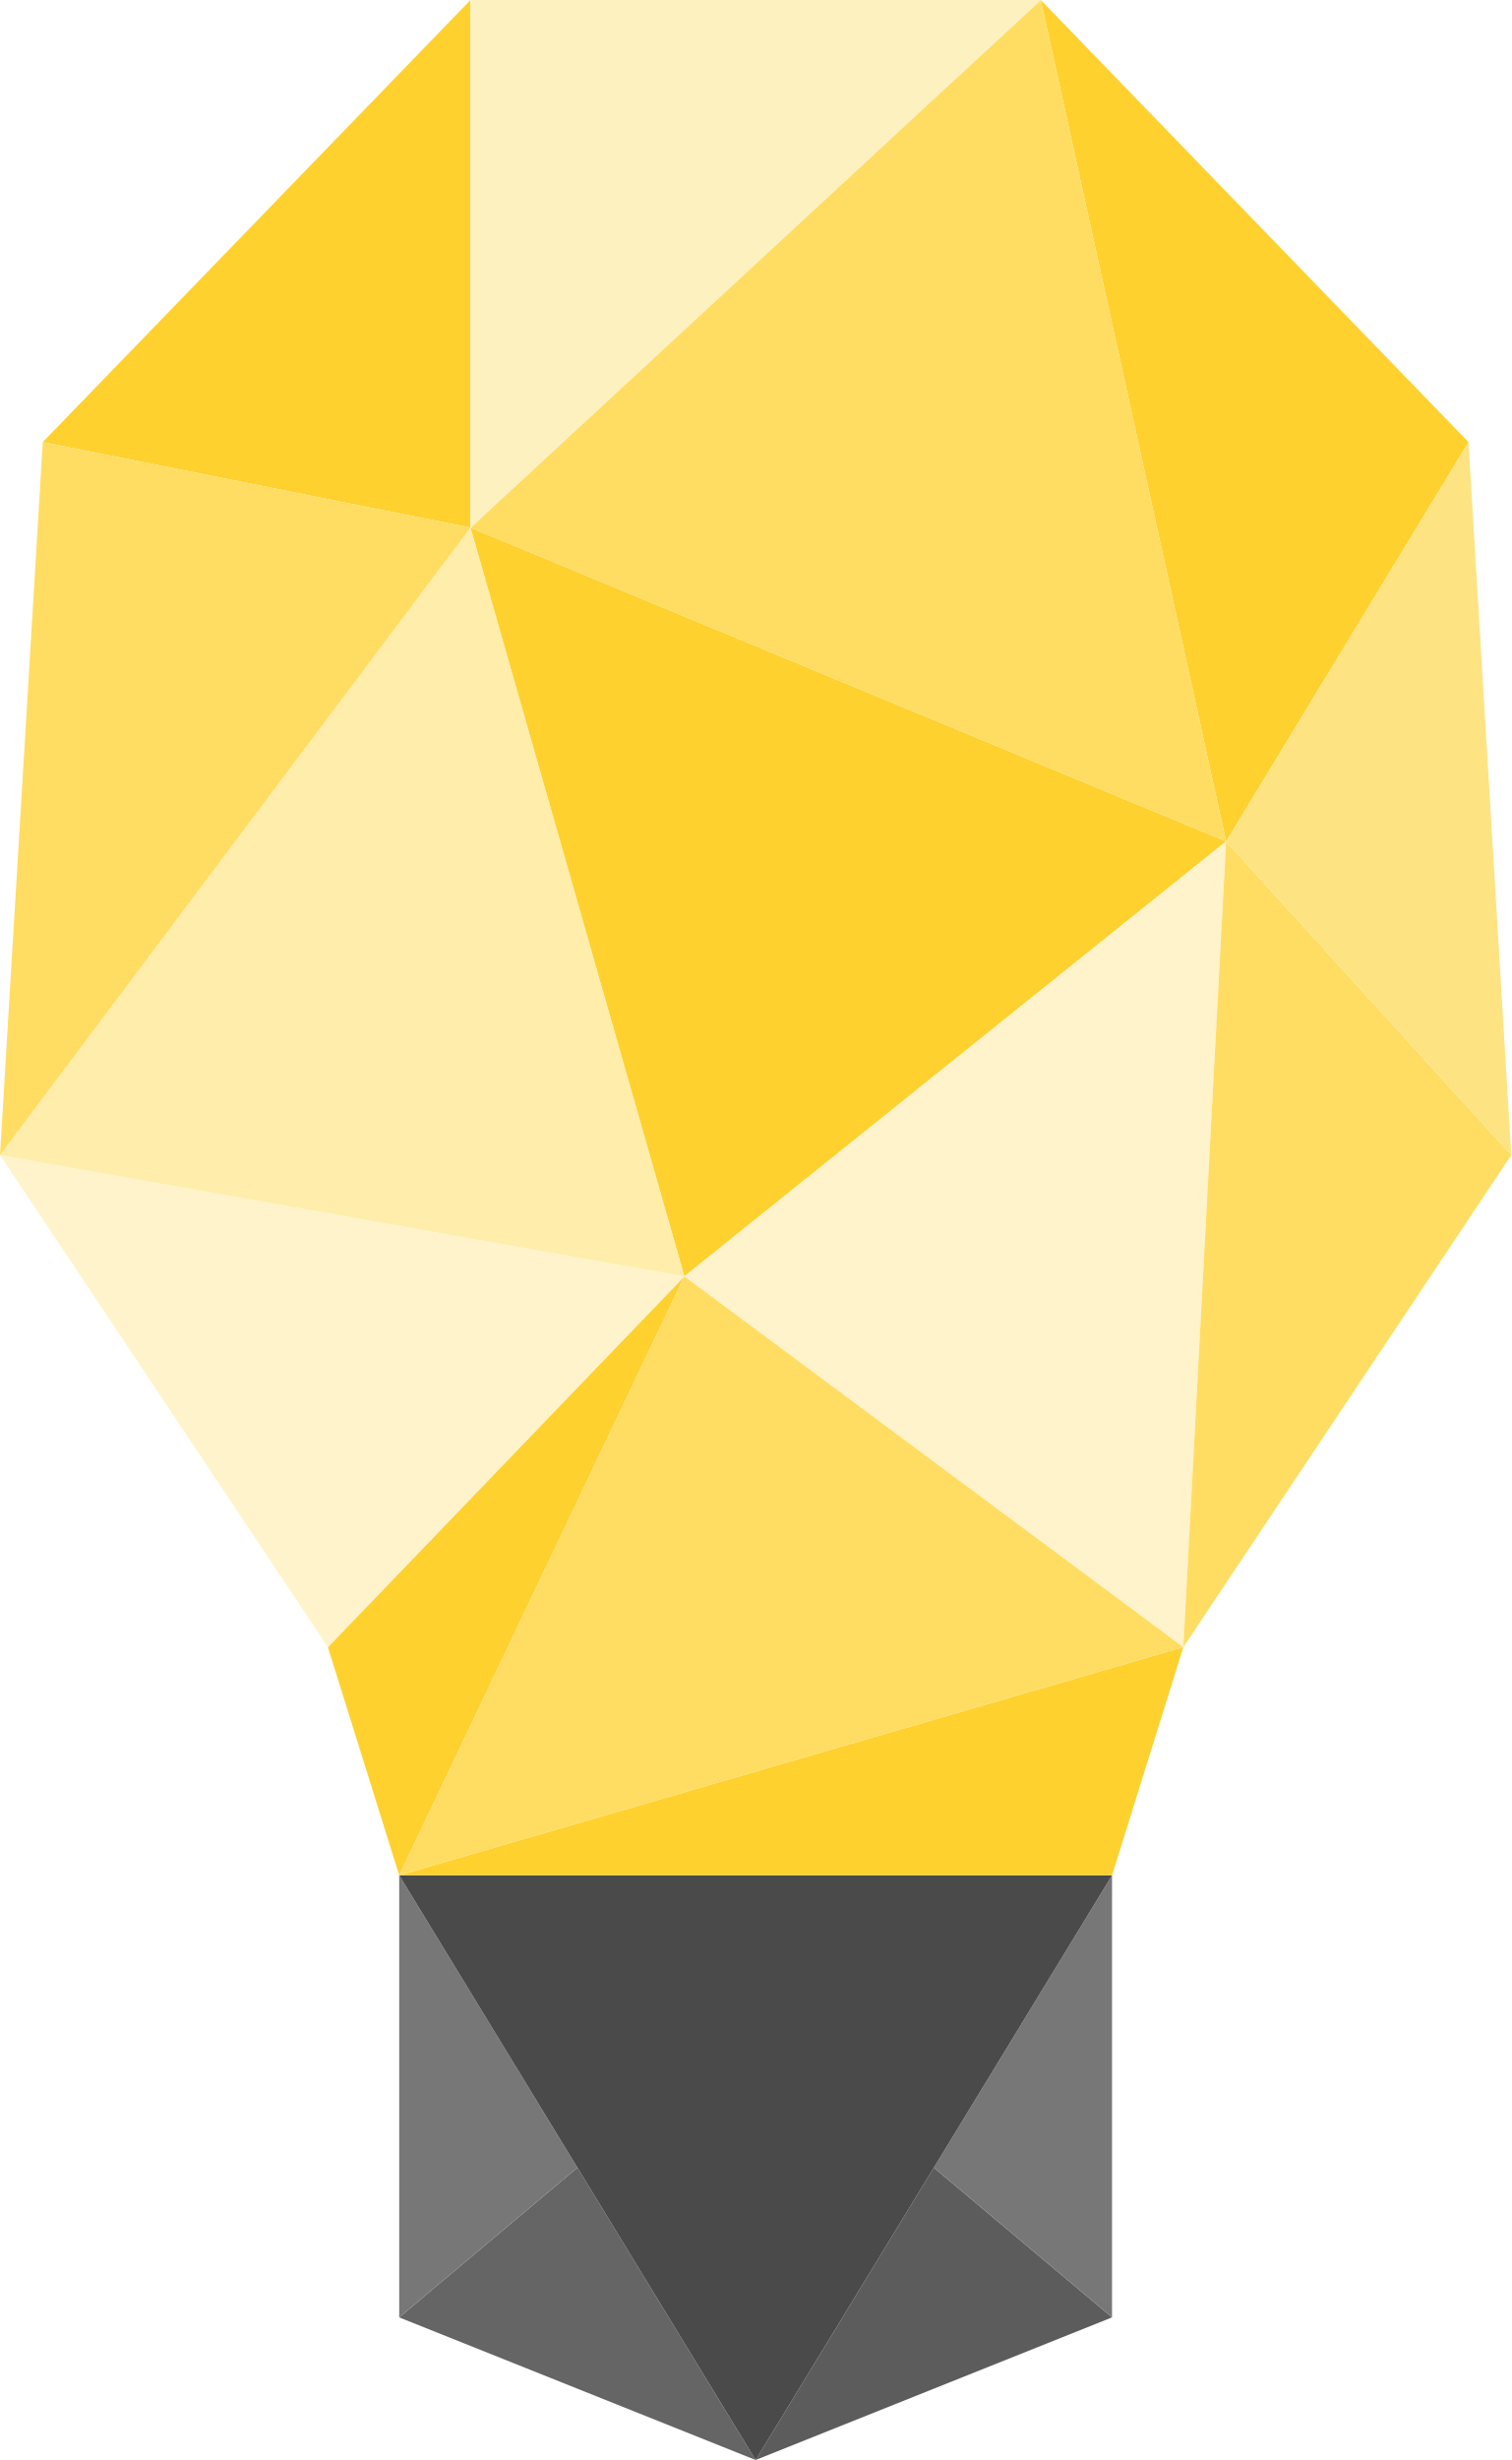
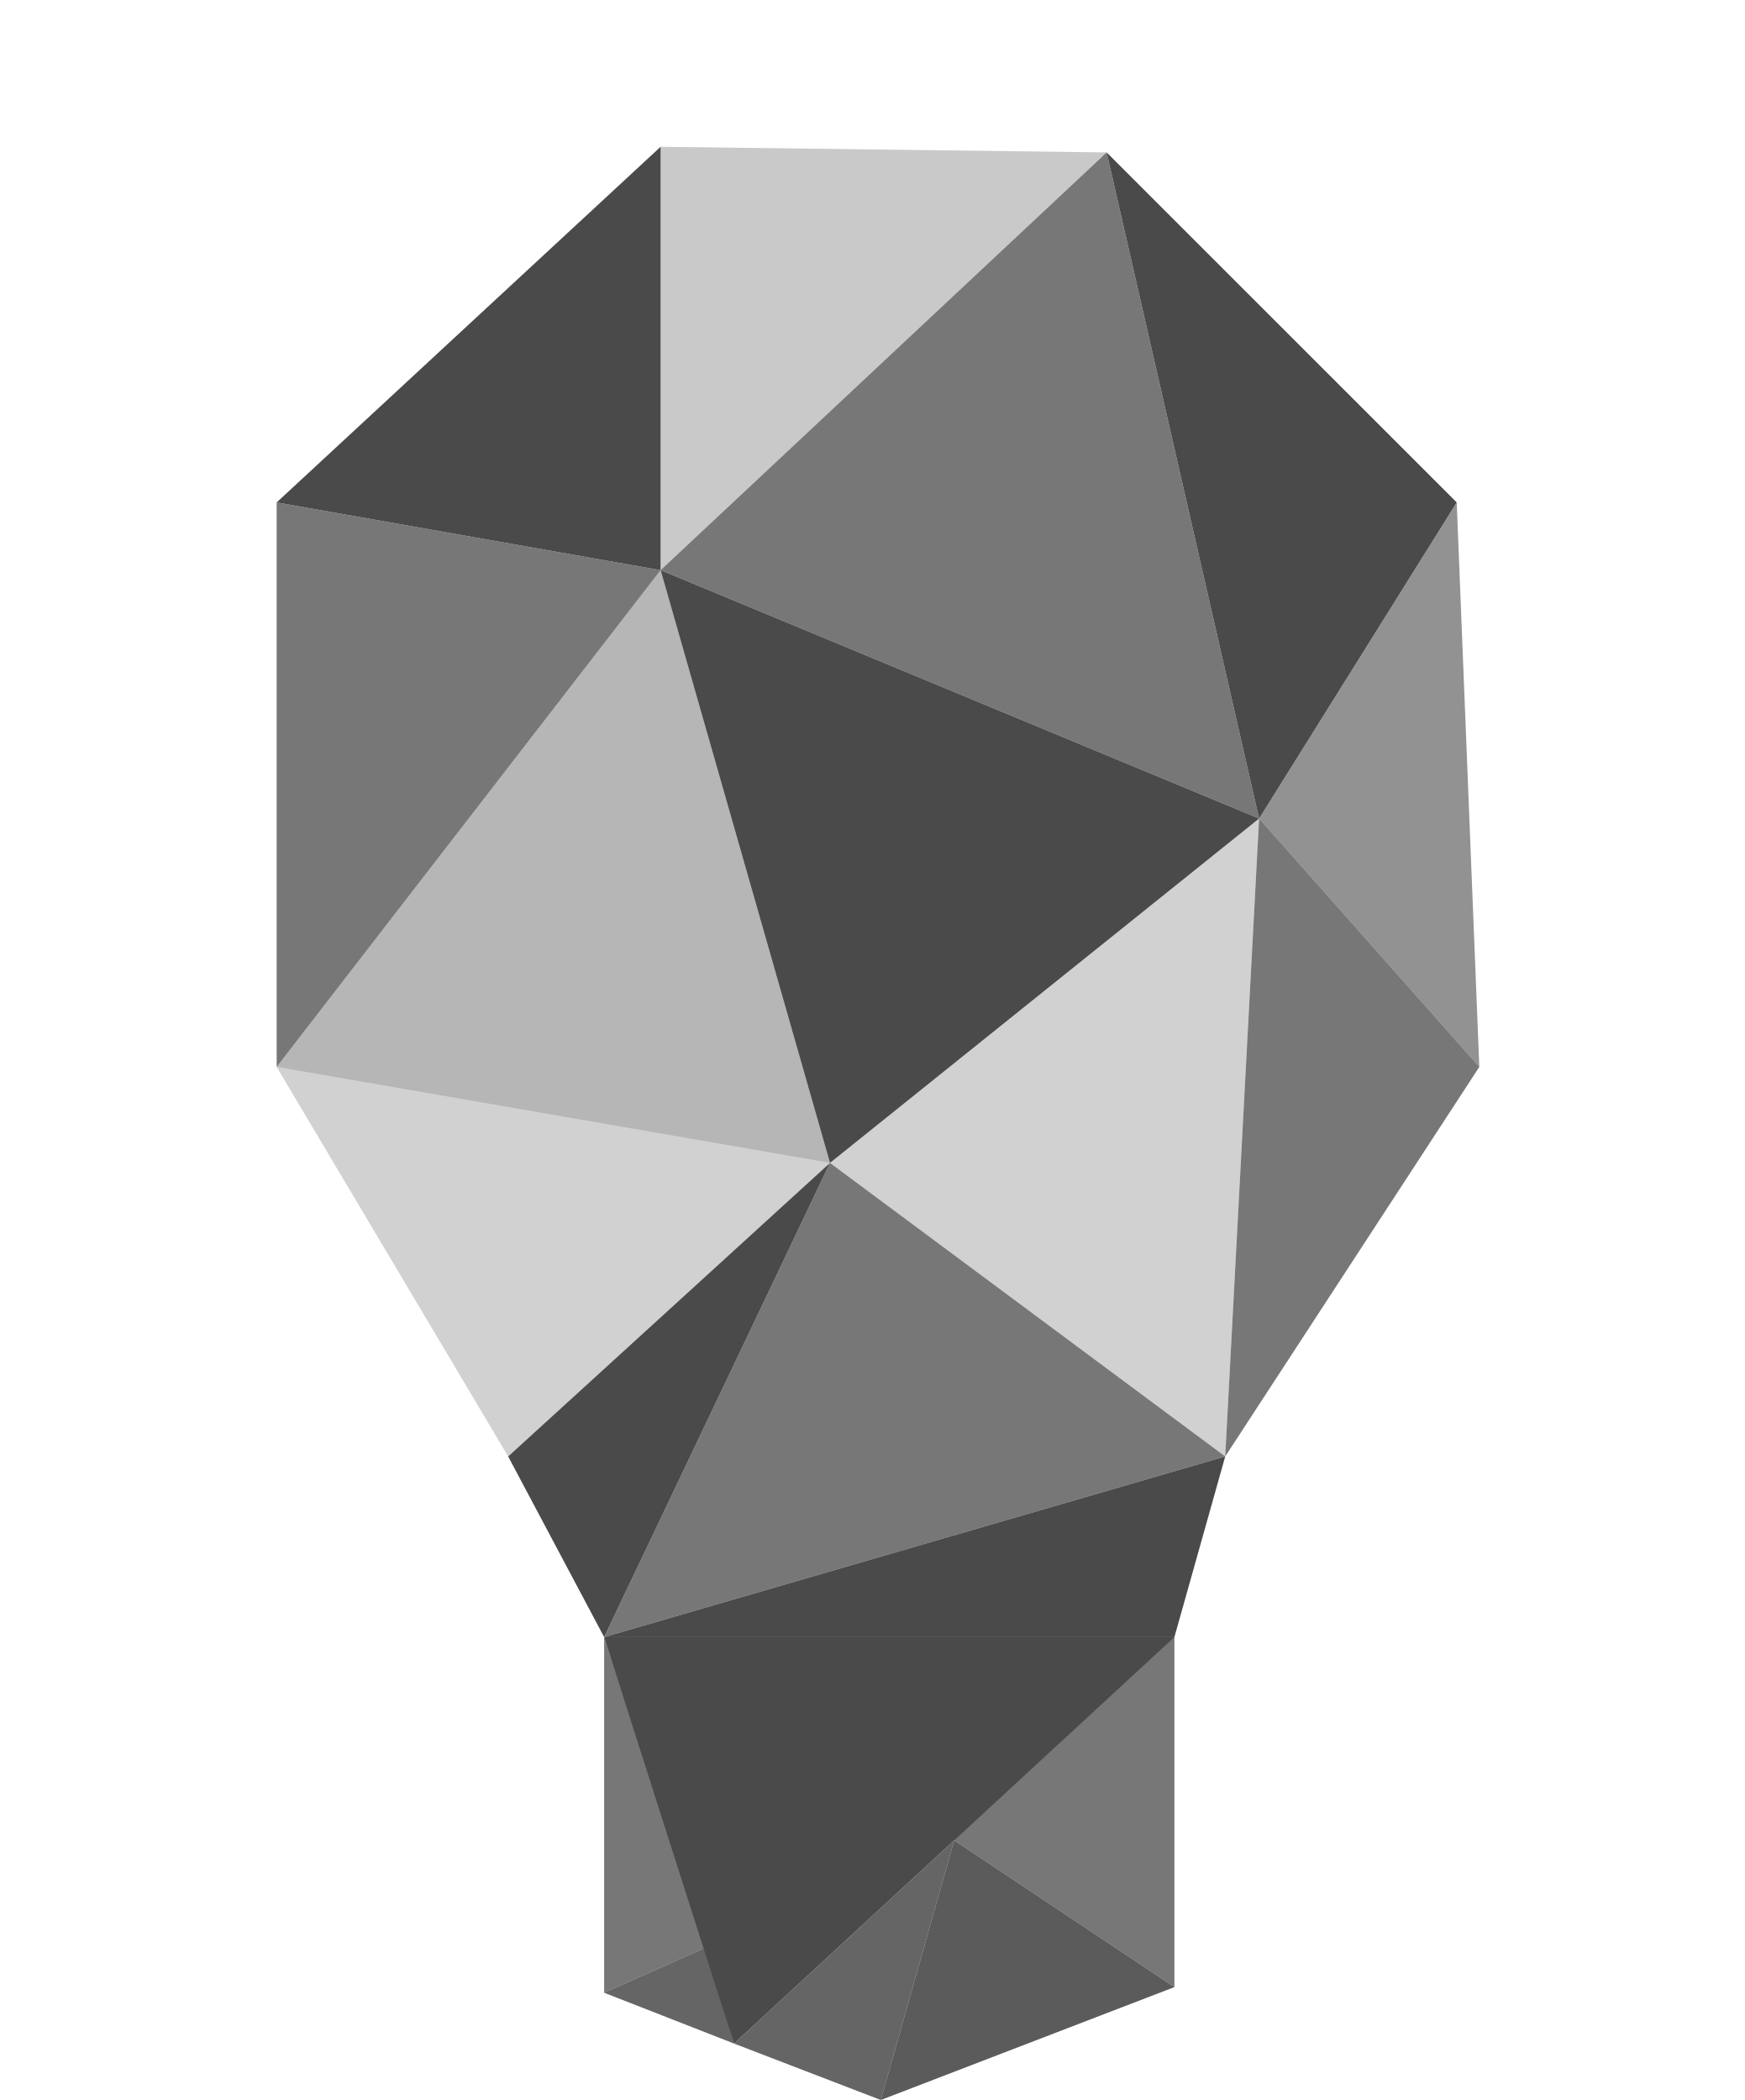
- <svg xmlns="http://www.w3.org/2000/svg" width="212px" height="345px" viewBox="0 0 212 345" version="1.1">
-   <defs />
-   <g id="Page-1" stroke="none" stroke-width="1" fill="none" fill-rule="evenodd">
-     <g id="bulb" transform="translate(-51, -27)">
-       <g id="Group-5" transform="translate(107, 290)">
-         <path d="M24.752,43 L22.772,72 L24.752,43 Z" id="Triangle-3" fill="#656565" />
-         <polygon id="Triangle-3" fill="#656565" points="0 62 25 41 50 82" />
-         <polygon id="Triangle-3" fill="#787778" points="0 0 0 62 25 41" />
-         <polygon id="Triangle-3" fill="#5C5C5C" points="75 41 50 82 100 62" />
-         <polygon id="Triangle-3" fill="#787778" points="100 62 75 41 100 0" />
-         <polygon id="Triangle-3" fill="#4A4A4A" points="0 0 100 0 50 82" />
-       </g>
-       <g id="Group" transform="translate(6, 1)">
-         <polygon id="Triangle-3" fill="#FED12F" points="111 100 217 144 141 205" />
-         <polygon id="Triangle-3" fill="#FED12F" points="191 26 251 88 217 144" />
-         <polygon id="Triangle-3" fill="#FED12F" points="101 289 211 257 201 289" />
-         <polygon id="Triangle-3" fill="#FED12F" points="91 257 141 205 101 289" />
-         <polygon id="Triangle-3" fill="#FED12F" points="51 88 111 26 111 100" />
-         <polygon id="Triangle-3" fill="#FFF3CB" points="141 205 211 257 217 144" />
-         <polygon id="Triangle-3" fill="#FFF3CB" transform="translate(91.98212, 202.3766) rotate(140) translate(-91.98212, -202.3766) " points="56.119 168.859 118.731 243.589 127.846 161.164" />
-         <polygon id="Triangle-3" fill="#FFDD63" transform="translate(187.6489, 90.6169) rotate(-53) translate(-187.6489, -90.6169) " points="134.027 35.049 241.271 54.406 162.679 146.185" />
-         <polygon id="Triangle-3" fill="#FFEDAC" transform="translate(112.7007, 170.1488) rotate(-53) translate(-112.7007, -170.1488) " points="57.701 126.824 167.701 126.574 101.898 213.724" />
-         <polygon id="Triangle-3" fill="#FFDD63" transform="translate(148.5699, 267.401) rotate(-53) translate(-148.5699, -267.401) " points="102.692 242.409 193.85 223.802 194.448 311" />
-         <polygon id="Triangle-3" fill="#FFDD63" transform="translate(214, 200.5) rotate(-53) translate(-214, -200.5) " points="167.072 232.107 260.928 168.893 249.861 227.319" />
-         <polygon id="Triangle-3" fill="#FFDD63" transform="translate(55.98166, 127.408) rotate(-53) translate(-55.98166, -127.408) " points="0.982 155.103 84.456 99.713 110.982 154.853" />
-         <polygon id="Triangle-3" fill="#FEE382" transform="translate(254, 138) rotate(-53) translate(-254, -138) " points="226.941 112.061 292.126 105.513 215.874 170.487" />
-         <polygon id="Triangle-3" fill="#FEF1C0" transform="translate(146.3209, 50.14425) rotate(160) translate(-146.3209, -50.14425) " points="96.078 57.551 196.563 15.376 171.254 84.913" />
-       </g>
-     </g>
-   </g>
+ <svg xmlns="http://www.w3.org/2000/svg" width="309" height="372" viewBox="0 0 309 372" fill="none">
+   <path fill-rule="evenodd" clip-rule="evenodd" d="M117 101L223 145L147 206L117 101Z" fill="#4A4A4A" />
+   <path fill-rule="evenodd" clip-rule="evenodd" d="M107 290H208L130 362L107 290Z" fill="#4A4A4A" />
+   <path fill-rule="evenodd" clip-rule="evenodd" d="M107 353L125 345L130 362L107 353Z" fill="#4A4A4A" fill-opacity="0.85" />
+   <path fill-rule="evenodd" clip-rule="evenodd" d="M130 362L169 326L156 372L130 362Z" fill="#4A4A4A" fill-opacity="0.85" />
+   <path fill-rule="evenodd" clip-rule="evenodd" d="M107 290V353L125 345L107 290Z" fill="#4A4A4A" fill-opacity="0.75" />
+   <path fill-rule="evenodd" clip-rule="evenodd" d="M169 326L156 372L208 352L169 326Z" fill="#4A4A4A" fill-opacity="0.9" />
+   <path fill-rule="evenodd" clip-rule="evenodd" d="M208 352L154 316L208 290V352Z" fill="#4A4A4A" fill-opacity="0.75" />
+   <path fill-rule="evenodd" clip-rule="evenodd" d="M196 27L258 89L223 145L196 27Z" fill="#4A4A4A" />
+   <path fill-rule="evenodd" clip-rule="evenodd" d="M107 290L217 258L208 290H107Z" fill="#4A4A4A" />
+   <path fill-rule="evenodd" clip-rule="evenodd" d="M90 258L147 206L107 290L90 258Z" fill="#4A4A4A" />
+   <path fill-rule="evenodd" clip-rule="evenodd" d="M49 89L117 26V101L49 89Z" fill="#4A4A4A" />
+   <path fill-rule="evenodd" clip-rule="evenodd" d="M147 206L217 258L223 145L147 206Z" fill="#4A4A4A" fill-opacity="0.25" />
+   <path fill-rule="evenodd" clip-rule="evenodd" d="M147 206L49 189L90 258L147 206Z" fill="#4A4A4A" fill-opacity="0.25" />
+   <path fill-rule="evenodd" clip-rule="evenodd" d="M117 101L196 27L223 145L117 101Z" fill="#4A4A4A" fill-opacity="0.75" />
+   <path fill-rule="evenodd" clip-rule="evenodd" d="M49 189L117 101L147 206L49 189Z" fill="#4A4A4A" fill-opacity="0.4" />
+   <path fill-rule="evenodd" clip-rule="evenodd" d="M107 290L147 206L217 258L107 290Z" fill="#4A4A4A" fill-opacity="0.75" />
+   <path fill-rule="evenodd" clip-rule="evenodd" d="M217 258L223 145L262 189L217 258Z" fill="#4A4A4A" fill-opacity="0.75" />
+   <path fill-rule="evenodd" clip-rule="evenodd" d="M49 189L49 89L117 101L49 189Z" fill="#4A4A4A" fill-opacity="0.75" />
+   <path fill-rule="evenodd" clip-rule="evenodd" d="M223 145L258 89L262 189L223 145Z" fill="#4A4A4A" fill-opacity="0.6" />
+   <path fill-rule="evenodd" clip-rule="evenodd" d="M196 27L117 101L117 26L196 27Z" fill="#4A4A4A" fill-opacity="0.3" />
</svg>
